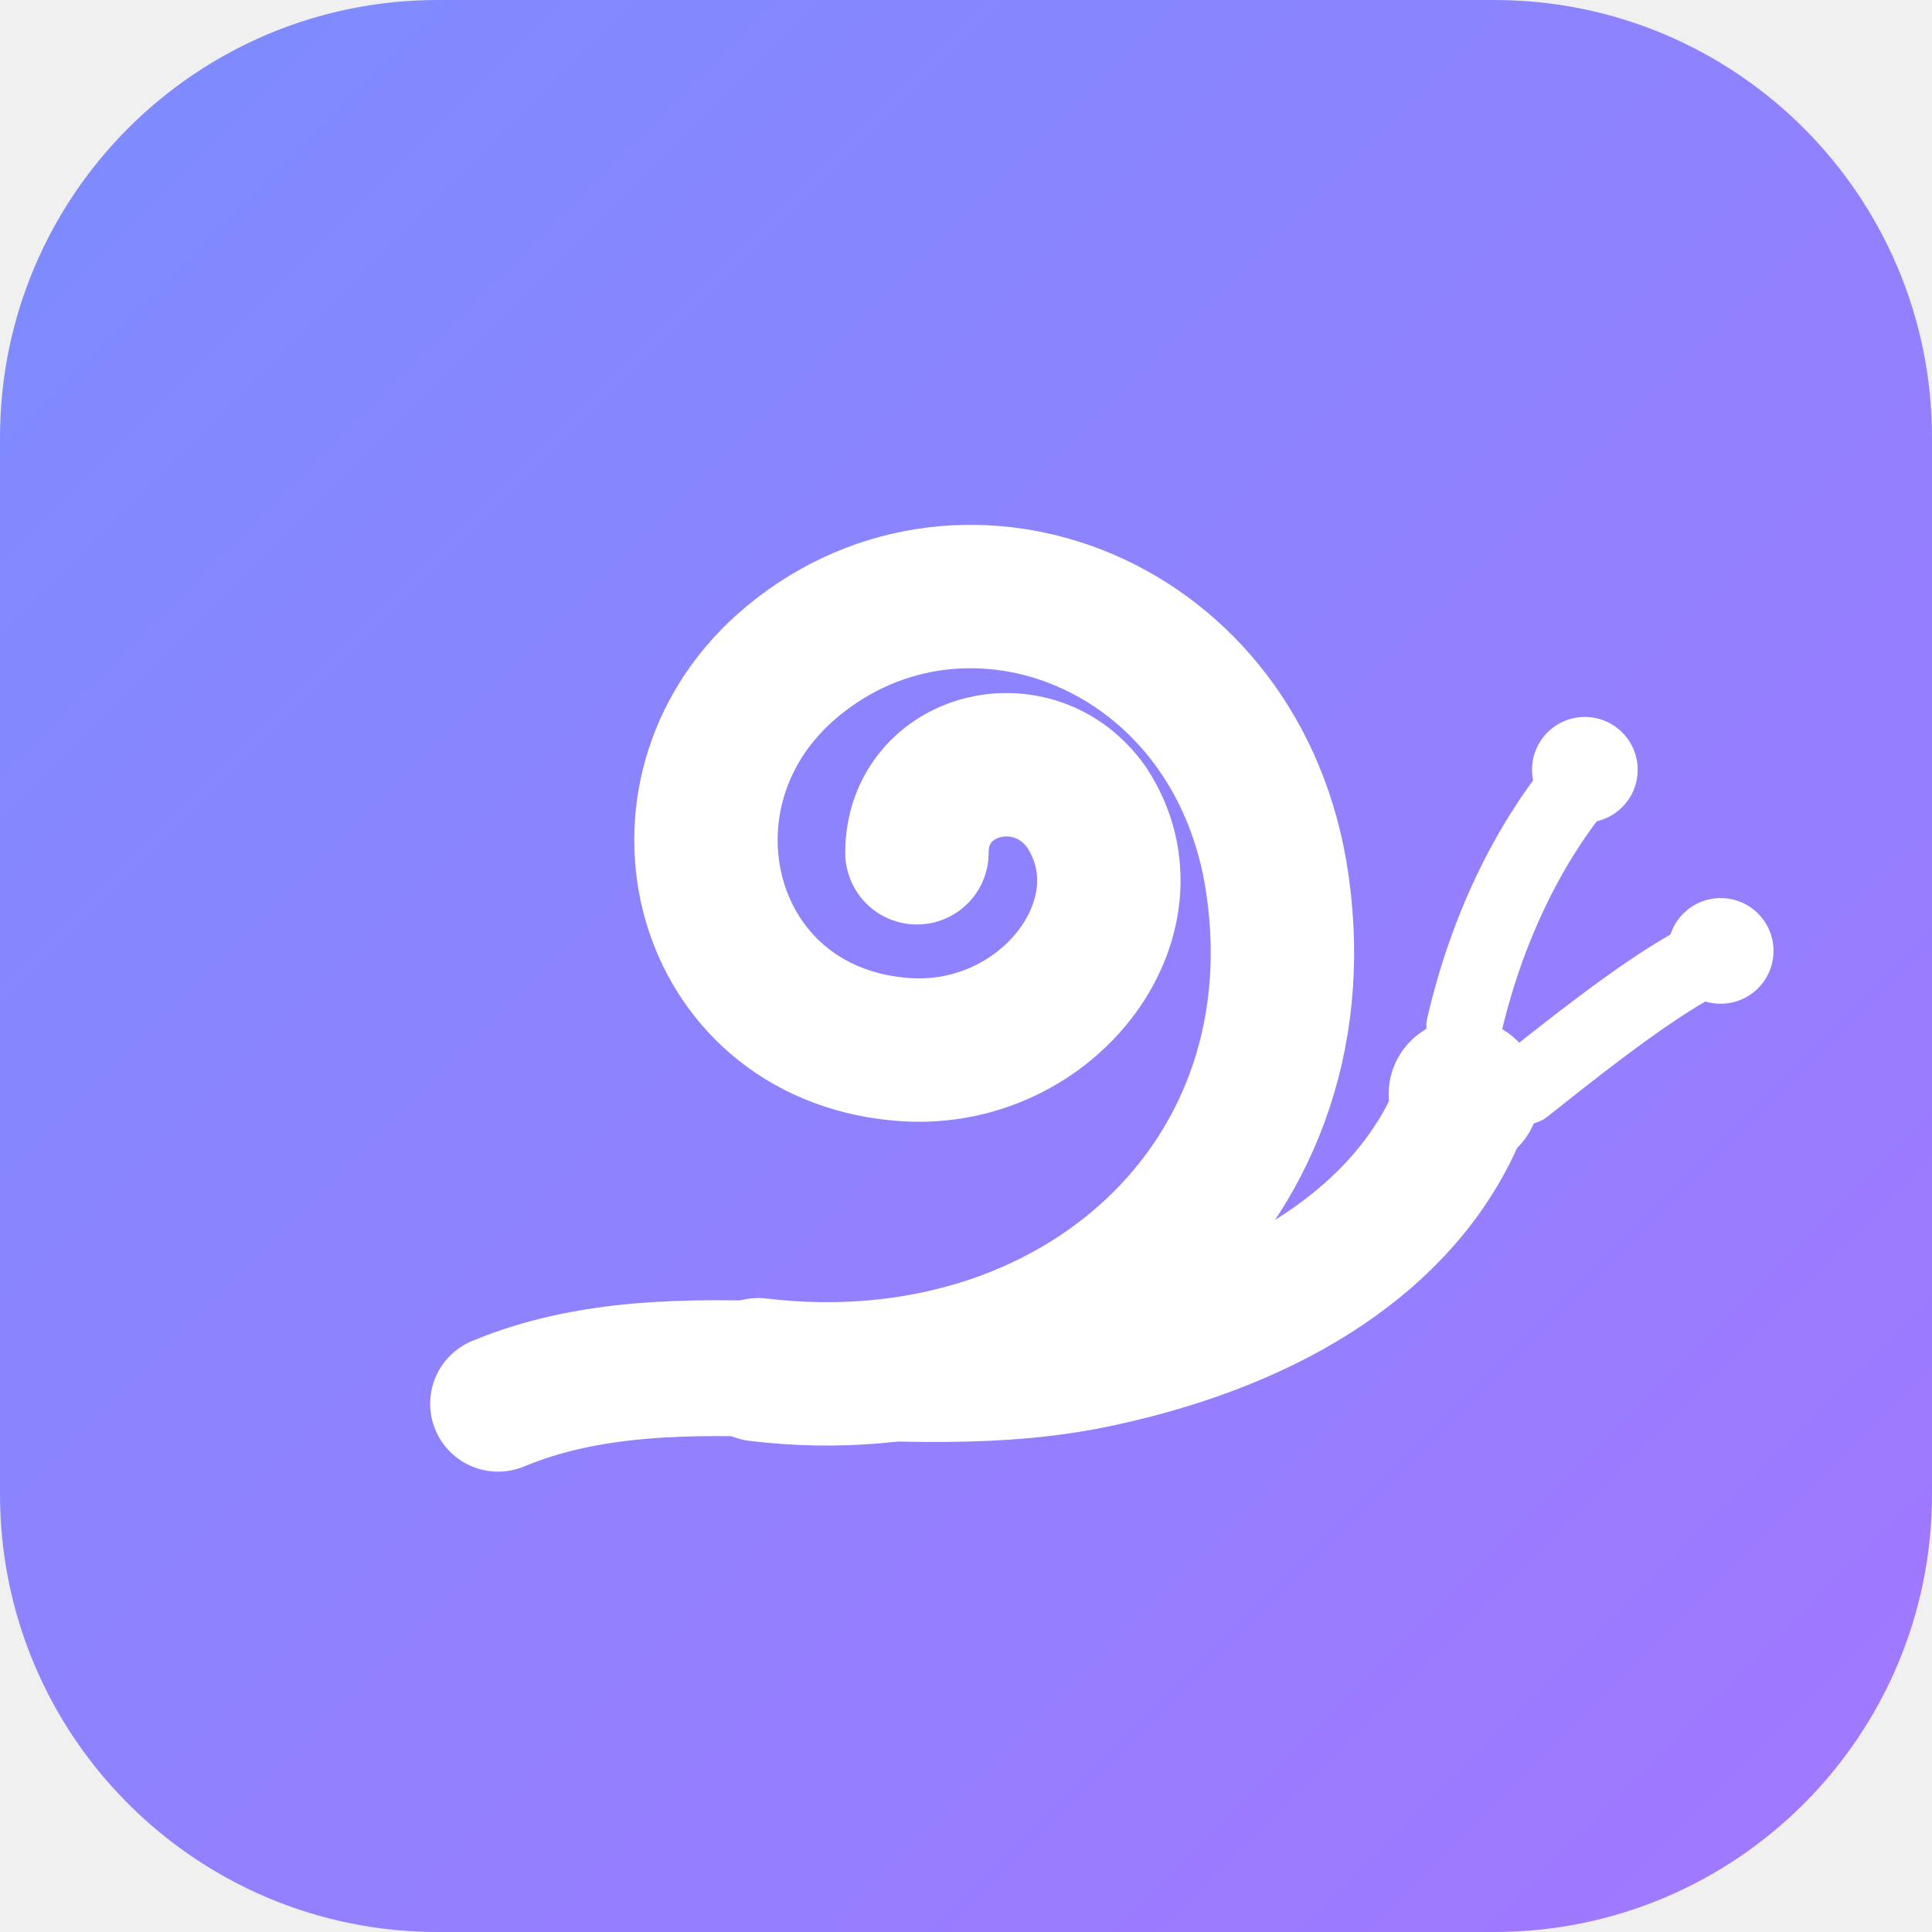
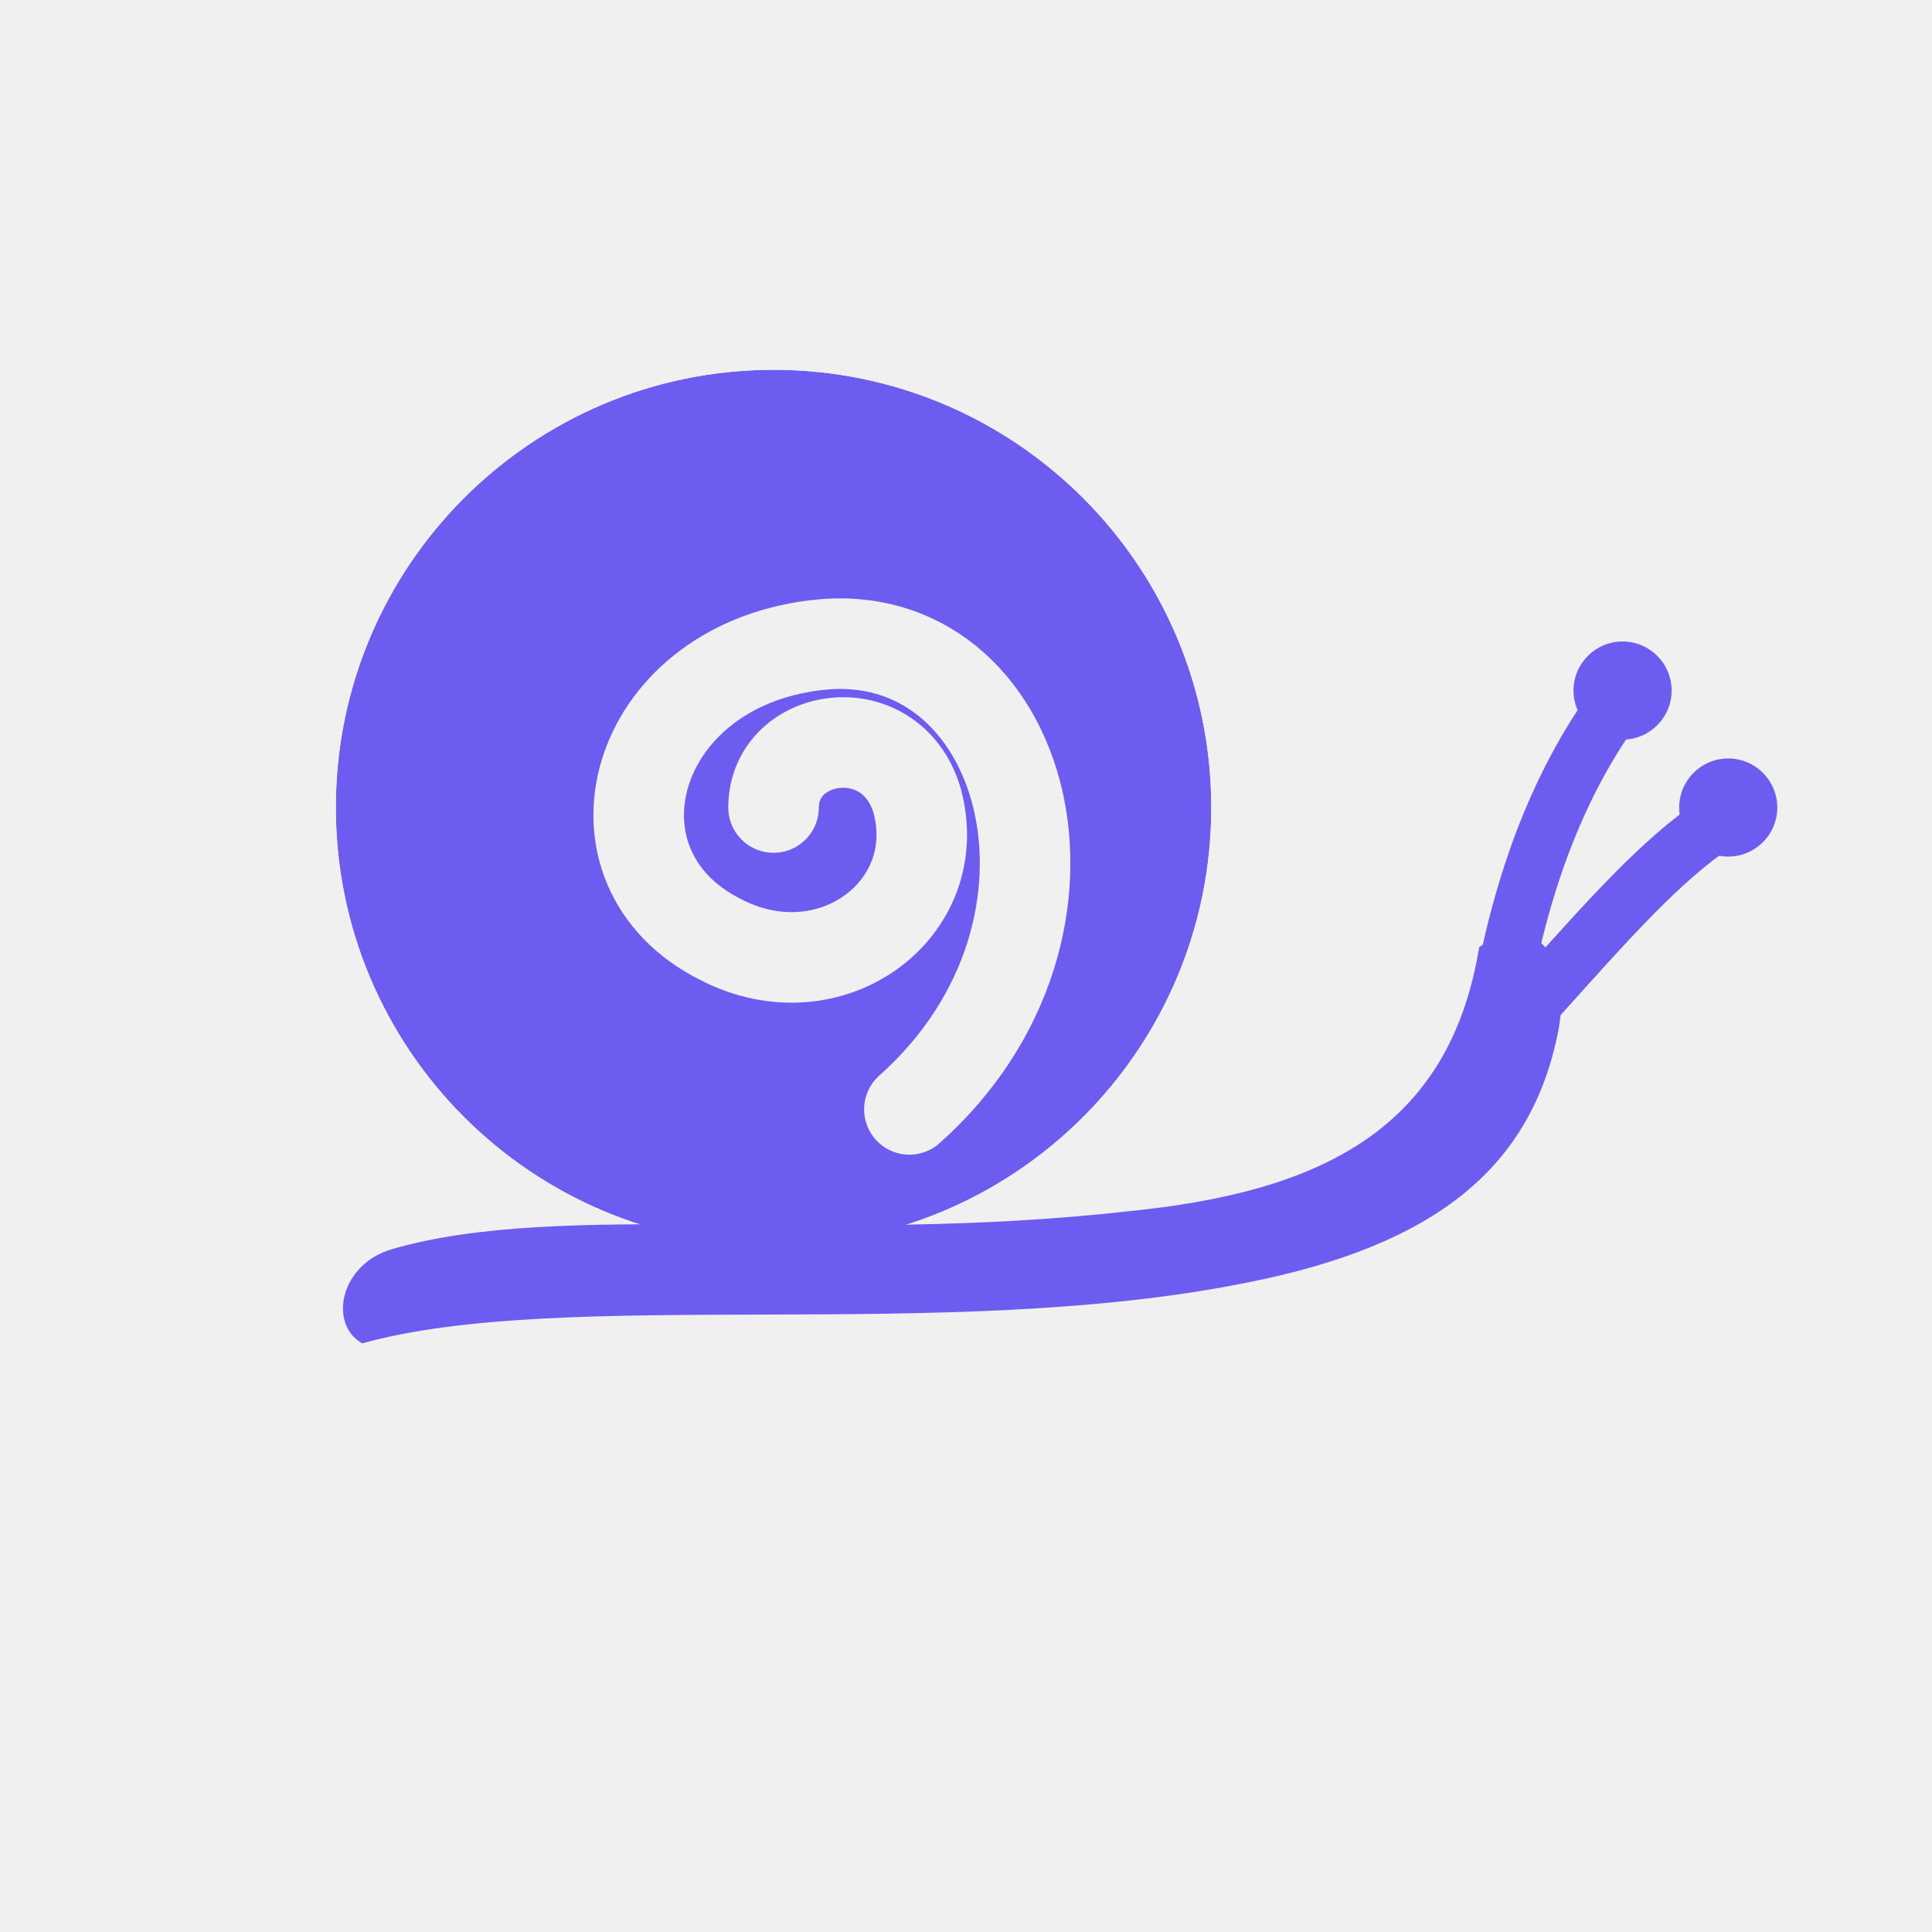
- <svg xmlns="http://www.w3.org/2000/svg" viewBox="0 0 512 512" width="512" height="512" role="img" aria-label="蜗牛图床 网站图标">
+ <svg xmlns="http://www.w3.org/2000/svg" viewBox="0 0 512 512" width="512" height="512" role="img" aria-label="蜗牛图床 实心扁平标志">
  <defs>
-     <linearGradient id="woniu" x1="0" y1="0" x2="1" y2="1">
-       <stop offset="0" stop-color="#7d8cff" />
-       <stop offset="1" stop-color="#a277ff" />
-     </linearGradient>
+     <mask id="shellCut">
+       <circle cx="205" cy="214" r="116" fill="#ffffff" />
+       <path d="M205 214 C205 194 236 189 243 212 C251 241 220 264 191 249 C153 230 167 177 216 171 C272 164 295 246 241 294" fill="none" stroke="#000000" stroke-width="24" stroke-linecap="round" stroke-linejoin="round" />
+     </mask>
  </defs>
-   <rect width="512" height="512" rx="116" fill="url(#woniu)" />
-   <path d="M243 226 C243 202 274 194 288 214 C307 243 277 282 238 278 C186 273 170 211 208 177 C253 137 326 163 338 231 C352 313 285 373 201 363" fill="none" stroke="#ffffff" stroke-width="38" stroke-linecap="round" stroke-linejoin="round" />
-   <path d="M132 372 C180 352 238 372 292 360 C338 350 372 328 386 296" fill="none" stroke="#ffffff" stroke-width="36" stroke-linecap="round" />
-   <circle cx="388" cy="290" r="20" fill="#ffffff" />
-   <path d="M388 272 C394 246 405 224 418 208" fill="none" stroke="#ffffff" stroke-width="20" stroke-linecap="round" />
-   <path d="M404 288 C424 272 440 260 452 254" fill="none" stroke="#ffffff" stroke-width="20" stroke-linecap="round" />
-   <circle cx="420" cy="204" r="14" fill="#ffffff" />
-   <circle cx="456" cy="252" r="14" fill="#ffffff" />
+   <path d="M96 356 C150 341 250 356 330 340 C381 330 406 309 413 273 C417 251 405 242 392 251 C384 300 349 316 299 321 C219 330 149 318 104 331 C90 335 87 351 96 356 Z" fill="#6d5cf0" />
+   <circle cx="205" cy="214" r="116" fill="#6d5cf0" mask="url(#shellCut)" />
+   <path d="M399 258 C405 228 415 205 428 187" fill="none" stroke="#6d5cf0" stroke-width="15" stroke-linecap="round" />
+   <path d="M408 264 C426 244 440 228 455 218" fill="none" stroke="#6d5cf0" stroke-width="15" stroke-linecap="round" />
+   <circle cx="430" cy="183" r="13" fill="#6d5cf0" />
+   <circle cx="458" cy="214" r="13" fill="#6d5cf0" />
</svg>
